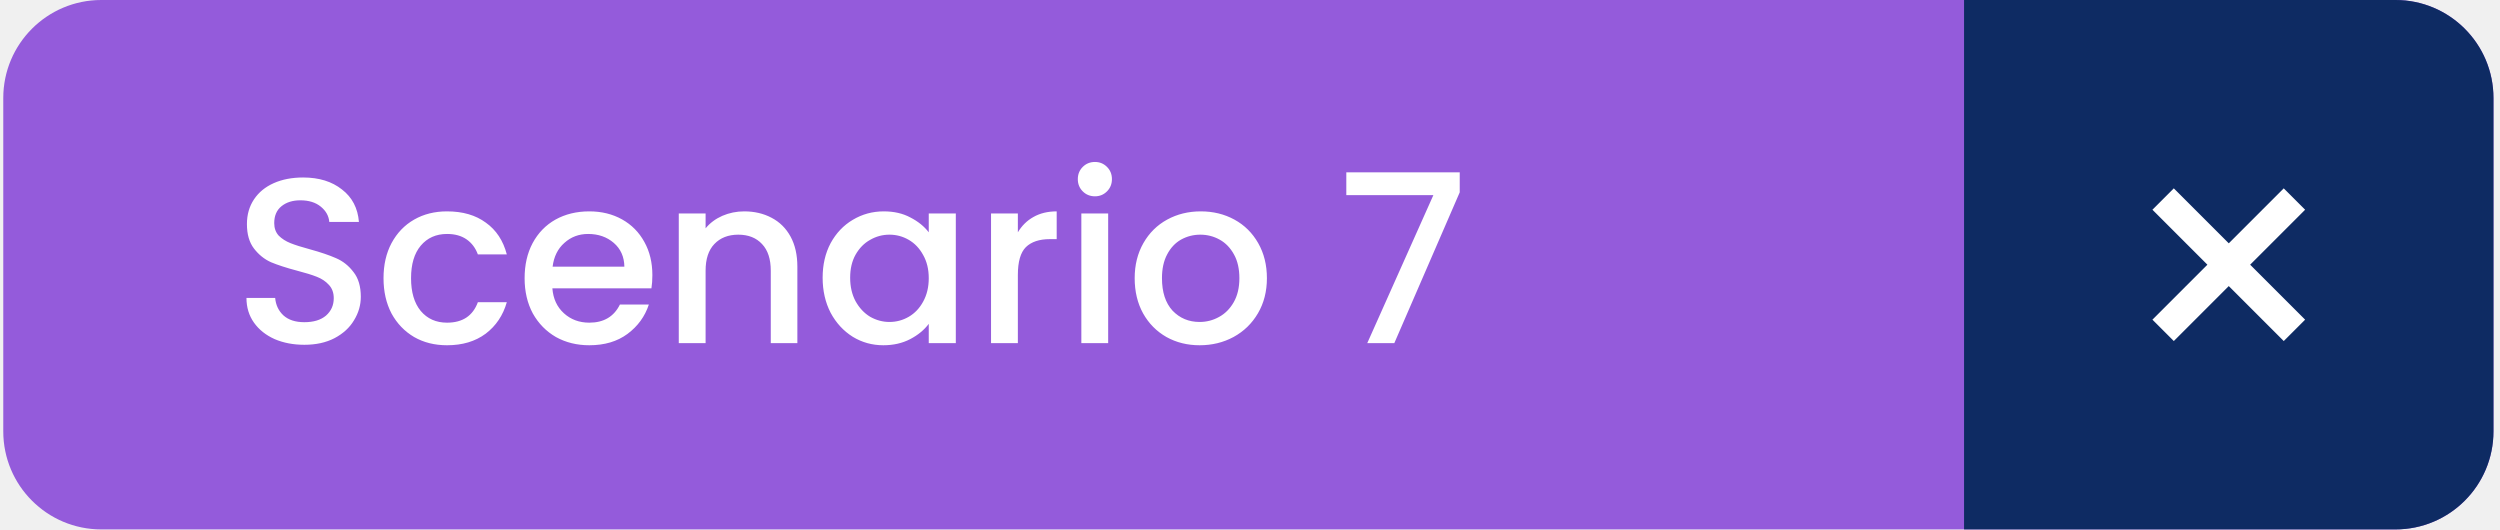
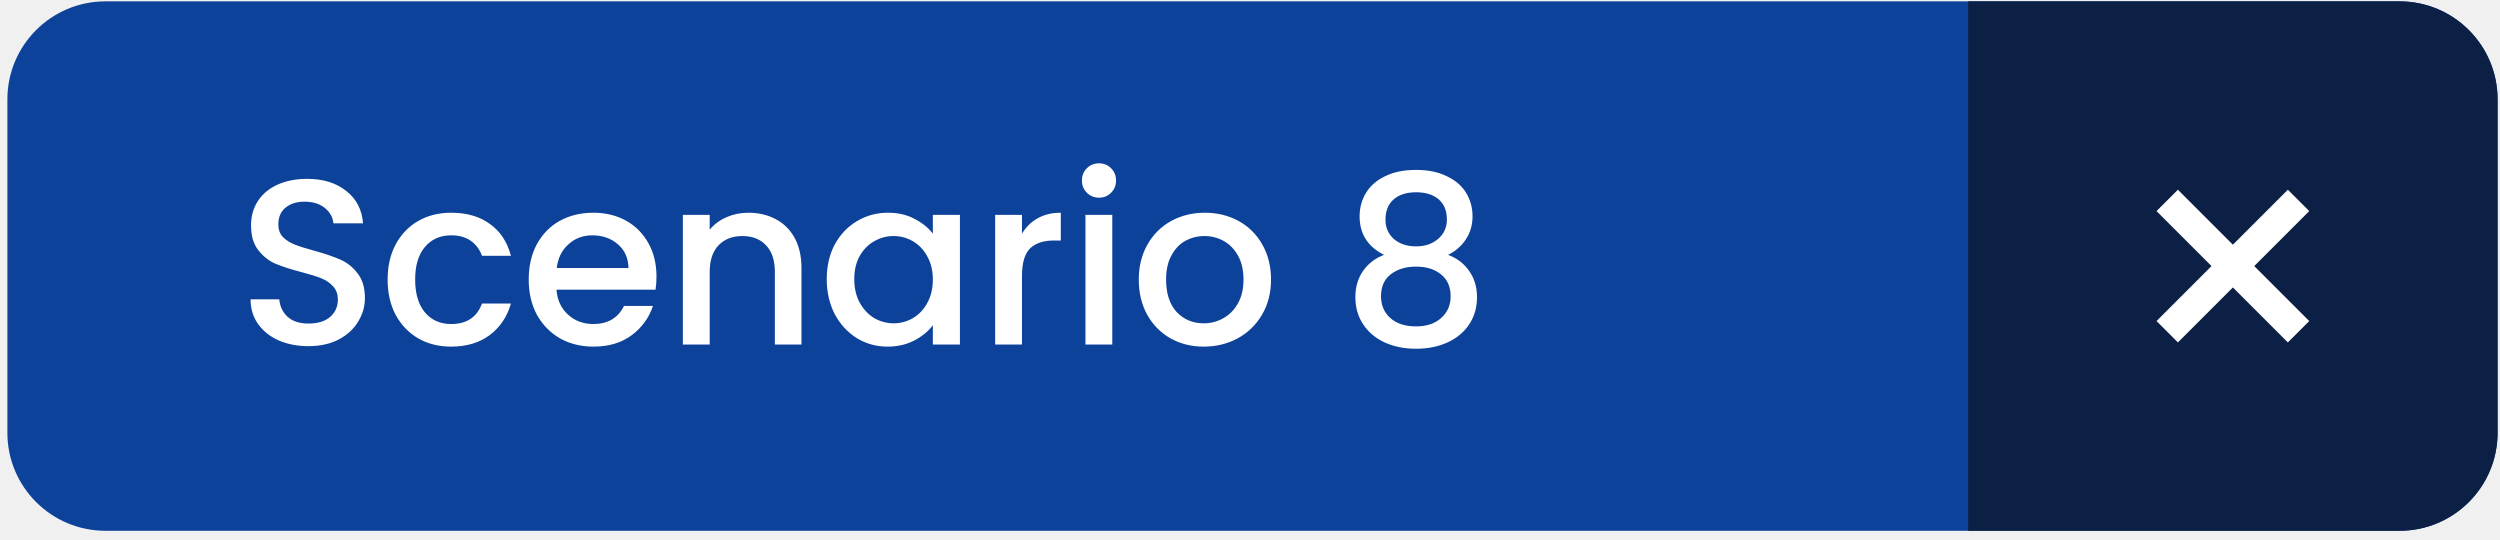
- <svg xmlns="http://www.w3.org/2000/svg" width="255" height="54" viewBox="0 0 255 54" fill="none">
-   <g clip-path="url(#clip0_1710_1071)">
-     <rect x="0.334" width="254" height="54" rx="10" fill="#945BDB" />
-     <rect x="200.334" width="54" height="54" fill="#0E2B63" />
-     <g clip-path="url(#clip1_1710_1071)">
-       <path d="M235.122 21.392L232.941 19.211L227.334 24.818L221.727 19.211L219.546 21.392L225.153 26.999L219.546 32.606L221.727 34.787L227.334 29.18L232.941 34.787L235.122 32.606L229.515 26.999L235.122 21.392Z" fill="white" />
+ <svg xmlns="http://www.w3.org/2000/svg" width="255" height="55" viewBox="0 0 255 55" fill="none">
+   <g clip-path="url(#clip0_1909_2616)">
+     <rect x="0.753" y="0.139" width="254" height="54" rx="10" fill="#0D429B" />
+     <rect x="200.753" y="0.139" width="54" height="54" fill="#0C1F44" />
+     <g clip-path="url(#clip1_1909_2616)">
+       <path d="M235.542 21.531L233.361 19.351L227.753 24.958L222.146 19.351L219.965 21.531L225.573 27.139L219.965 32.746L222.146 34.927L227.753 29.319L233.361 34.927L235.542 32.746L229.934 27.139L235.542 21.531Z" fill="white" />
    </g>
-     <path d="M31.043 35.168C29.923 35.168 28.915 34.976 28.019 34.592C27.123 34.192 26.419 33.632 25.907 32.912C25.395 32.192 25.139 31.352 25.139 30.392H28.067C28.131 31.112 28.411 31.704 28.907 32.168C29.419 32.632 30.131 32.864 31.043 32.864C31.987 32.864 32.723 32.64 33.251 32.192C33.779 31.728 34.043 31.136 34.043 30.416C34.043 29.856 33.875 29.4 33.539 29.048C33.219 28.696 32.811 28.424 32.315 28.232C31.835 28.04 31.163 27.832 30.299 27.608C29.211 27.32 28.323 27.032 27.635 26.744C26.963 26.44 26.387 25.976 25.907 25.352C25.427 24.728 25.187 23.896 25.187 22.856C25.187 21.896 25.427 21.056 25.907 20.336C26.387 19.616 27.059 19.064 27.923 18.68C28.787 18.296 29.787 18.104 30.923 18.104C32.539 18.104 33.859 18.512 34.883 19.328C35.923 20.128 36.499 21.232 36.611 22.64H33.587C33.539 22.032 33.251 21.512 32.723 21.08C32.195 20.648 31.499 20.432 30.635 20.432C29.851 20.432 29.211 20.632 28.715 21.032C28.219 21.432 27.971 22.008 27.971 22.76C27.971 23.272 28.123 23.696 28.427 24.032C28.747 24.352 29.147 24.608 29.627 24.8C30.107 24.992 30.763 25.2 31.595 25.424C32.699 25.728 33.595 26.032 34.283 26.336C34.987 26.64 35.579 27.112 36.059 27.752C36.555 28.376 36.803 29.216 36.803 30.272C36.803 31.12 36.571 31.92 36.107 32.672C35.659 33.424 34.995 34.032 34.115 34.496C33.251 34.944 32.227 35.168 31.043 35.168ZM39.119 28.376C39.119 27.016 39.391 25.824 39.935 24.8C40.495 23.76 41.263 22.96 42.239 22.4C43.215 21.84 44.335 21.56 45.599 21.56C47.199 21.56 48.519 21.944 49.559 22.712C50.615 23.464 51.327 24.544 51.695 25.952H48.743C48.503 25.296 48.119 24.784 47.591 24.416C47.063 24.048 46.399 23.864 45.599 23.864C44.479 23.864 43.583 24.264 42.911 25.064C42.255 25.848 41.927 26.952 41.927 28.376C41.927 29.8 42.255 30.912 42.911 31.712C43.583 32.512 44.479 32.912 45.599 32.912C47.183 32.912 48.231 32.216 48.743 30.824H51.695C51.311 32.168 50.591 33.24 49.535 34.04C48.479 34.824 47.167 35.216 45.599 35.216C44.335 35.216 43.215 34.936 42.239 34.376C41.263 33.8 40.495 33 39.935 31.976C39.391 30.936 39.119 29.736 39.119 28.376ZM66.542 28.064C66.542 28.56 66.51 29.008 66.446 29.408H56.342C56.422 30.464 56.814 31.312 57.518 31.952C58.222 32.592 59.086 32.912 60.11 32.912C61.582 32.912 62.622 32.296 63.23 31.064H66.182C65.782 32.28 65.054 33.28 63.998 34.064C62.958 34.832 61.662 35.216 60.11 35.216C58.846 35.216 57.71 34.936 56.702 34.376C55.71 33.8 54.926 33 54.35 31.976C53.79 30.936 53.51 29.736 53.51 28.376C53.51 27.016 53.782 25.824 54.326 24.8C54.886 23.76 55.662 22.96 56.654 22.4C57.662 21.84 58.814 21.56 60.11 21.56C61.358 21.56 62.47 21.832 63.446 22.376C64.422 22.92 65.182 23.688 65.726 24.68C66.27 25.656 66.542 26.784 66.542 28.064ZM63.686 27.2C63.67 26.192 63.31 25.384 62.606 24.776C61.902 24.168 61.03 23.864 59.99 23.864C59.046 23.864 58.238 24.168 57.566 24.776C56.894 25.368 56.494 26.176 56.366 27.2H63.686ZM75.907 21.56C76.947 21.56 77.875 21.776 78.691 22.208C79.523 22.64 80.171 23.28 80.635 24.128C81.099 24.976 81.331 26 81.331 27.2V35H78.619V27.608C78.619 26.424 78.323 25.52 77.731 24.896C77.139 24.256 76.331 23.936 75.307 23.936C74.283 23.936 73.467 24.256 72.859 24.896C72.267 25.52 71.971 26.424 71.971 27.608V35H69.235V21.776H71.971V23.288C72.419 22.744 72.987 22.32 73.675 22.016C74.379 21.712 75.123 21.56 75.907 21.56ZM83.909 28.328C83.909 27 84.18 25.824 84.725 24.8C85.284 23.776 86.037 22.984 86.981 22.424C87.941 21.848 88.996 21.56 90.148 21.56C91.189 21.56 92.093 21.768 92.861 22.184C93.644 22.584 94.269 23.088 94.733 23.696V21.776H97.493V35H94.733V33.032C94.269 33.656 93.636 34.176 92.837 34.592C92.037 35.008 91.124 35.216 90.1 35.216C88.965 35.216 87.924 34.928 86.981 34.352C86.037 33.76 85.284 32.944 84.725 31.904C84.18 30.848 83.909 29.656 83.909 28.328ZM94.733 28.376C94.733 27.464 94.54 26.672 94.156 26C93.788 25.328 93.3 24.816 92.692 24.464C92.085 24.112 91.428 23.936 90.725 23.936C90.02 23.936 89.365 24.112 88.757 24.464C88.148 24.8 87.653 25.304 87.269 25.976C86.9 26.632 86.716 27.416 86.716 28.328C86.716 29.24 86.9 30.04 87.269 30.728C87.653 31.416 88.148 31.944 88.757 32.312C89.38 32.664 90.037 32.84 90.725 32.84C91.428 32.84 92.085 32.664 92.692 32.312C93.3 31.96 93.788 31.448 94.156 30.776C94.54 30.088 94.733 29.288 94.733 28.376ZM103.822 23.696C104.222 23.024 104.75 22.504 105.406 22.136C106.078 21.752 106.87 21.56 107.782 21.56V24.392H107.086C106.014 24.392 105.198 24.664 104.638 25.208C104.094 25.752 103.822 26.696 103.822 28.04V35H101.086V21.776H103.822V23.696ZM111.689 20.024C111.193 20.024 110.777 19.856 110.441 19.52C110.105 19.184 109.937 18.768 109.937 18.272C109.937 17.776 110.105 17.36 110.441 17.024C110.777 16.688 111.193 16.52 111.689 16.52C112.169 16.52 112.577 16.688 112.913 17.024C113.249 17.36 113.417 17.776 113.417 18.272C113.417 18.768 113.249 19.184 112.913 19.52C112.577 19.856 112.169 20.024 111.689 20.024ZM113.033 21.776V35H110.297V21.776H113.033ZM122.361 35.216C121.113 35.216 119.985 34.936 118.977 34.376C117.969 33.8 117.177 33 116.601 31.976C116.025 30.936 115.737 29.736 115.737 28.376C115.737 27.032 116.033 25.84 116.625 24.8C117.217 23.76 118.025 22.96 119.049 22.4C120.073 21.84 121.217 21.56 122.481 21.56C123.745 21.56 124.889 21.84 125.913 22.4C126.937 22.96 127.745 23.76 128.337 24.8C128.929 25.84 129.225 27.032 129.225 28.376C129.225 29.72 128.921 30.912 128.313 31.952C127.705 32.992 126.873 33.8 125.817 34.376C124.777 34.936 123.625 35.216 122.361 35.216ZM122.361 32.84C123.065 32.84 123.721 32.672 124.329 32.336C124.953 32 125.457 31.496 125.841 30.824C126.225 30.152 126.417 29.336 126.417 28.376C126.417 27.416 126.233 26.608 125.865 25.952C125.497 25.28 125.009 24.776 124.401 24.44C123.793 24.104 123.137 23.936 122.433 23.936C121.729 23.936 121.073 24.104 120.465 24.44C119.873 24.776 119.401 25.28 119.049 25.952C118.697 26.608 118.521 27.416 118.521 28.376C118.521 29.8 118.881 30.904 119.601 31.688C120.337 32.456 121.257 32.84 122.361 32.84ZM148.892 19.616L142.22 35H139.46L146.204 19.904H137.324V17.576H148.892V19.616Z" fill="white" />
+     <path d="M31.462 35.307C30.342 35.307 29.334 35.115 28.438 34.731C27.542 34.331 26.838 33.771 26.326 33.051C25.814 32.331 25.558 31.491 25.558 30.531H28.486C28.55 31.251 28.83 31.843 29.326 32.307C29.838 32.771 30.55 33.003 31.462 33.003C32.406 33.003 33.142 32.779 33.67 32.331C34.198 31.867 34.462 31.275 34.462 30.555C34.462 29.995 34.294 29.539 33.958 29.187C33.638 28.835 33.23 28.563 32.734 28.371C32.254 28.179 31.582 27.971 30.718 27.747C29.63 27.459 28.742 27.171 28.054 26.883C27.382 26.579 26.806 26.115 26.326 25.491C25.846 24.867 25.606 24.035 25.606 22.995C25.606 22.035 25.846 21.195 26.326 20.475C26.806 19.755 27.478 19.203 28.342 18.819C29.206 18.435 30.206 18.243 31.342 18.243C32.958 18.243 34.278 18.651 35.302 19.467C36.342 20.267 36.918 21.371 37.03 22.779H34.006C33.958 22.171 33.67 21.651 33.142 21.219C32.614 20.787 31.918 20.571 31.054 20.571C30.27 20.571 29.63 20.771 29.134 21.171C28.638 21.571 28.39 22.147 28.39 22.899C28.39 23.411 28.542 23.835 28.846 24.171C29.166 24.491 29.566 24.747 30.046 24.939C30.526 25.131 31.182 25.339 32.014 25.563C33.118 25.867 34.014 26.171 34.702 26.475C35.406 26.779 35.998 27.251 36.478 27.891C36.974 28.515 37.222 29.355 37.222 30.411C37.222 31.259 36.99 32.059 36.526 32.811C36.078 33.563 35.414 34.171 34.534 34.635C33.67 35.083 32.646 35.307 31.462 35.307ZM39.538 28.515C39.538 27.155 39.81 25.963 40.354 24.939C40.914 23.899 41.682 23.099 42.658 22.539C43.634 21.979 44.754 21.699 46.018 21.699C47.618 21.699 48.938 22.083 49.978 22.851C51.034 23.603 51.746 24.683 52.114 26.091H49.162C48.922 25.435 48.538 24.923 48.01 24.555C47.482 24.187 46.818 24.003 46.018 24.003C44.898 24.003 44.002 24.403 43.33 25.203C42.674 25.987 42.346 27.091 42.346 28.515C42.346 29.939 42.674 31.051 43.33 31.851C44.002 32.651 44.898 33.051 46.018 33.051C47.602 33.051 48.65 32.355 49.162 30.963H52.114C51.73 32.307 51.01 33.379 49.954 34.179C48.898 34.963 47.586 35.355 46.018 35.355C44.754 35.355 43.634 35.075 42.658 34.515C41.682 33.939 40.914 33.139 40.354 32.115C39.81 31.075 39.538 29.875 39.538 28.515ZM66.961 28.203C66.961 28.699 66.929 29.147 66.865 29.547H56.761C56.841 30.603 57.233 31.451 57.937 32.091C58.641 32.731 59.505 33.051 60.529 33.051C62.001 33.051 63.041 32.435 63.649 31.203H66.601C66.201 32.419 65.473 33.419 64.417 34.203C63.377 34.971 62.081 35.355 60.529 35.355C59.265 35.355 58.129 35.075 57.121 34.515C56.129 33.939 55.345 33.139 54.769 32.115C54.209 31.075 53.929 29.875 53.929 28.515C53.929 27.155 54.201 25.963 54.745 24.939C55.305 23.899 56.081 23.099 57.073 22.539C58.081 21.979 59.233 21.699 60.529 21.699C61.777 21.699 62.889 21.971 63.865 22.515C64.841 23.059 65.601 23.827 66.145 24.819C66.689 25.795 66.961 26.923 66.961 28.203ZM64.105 27.339C64.089 26.331 63.729 25.523 63.025 24.915C62.321 24.307 61.449 24.003 60.409 24.003C59.465 24.003 58.657 24.307 57.985 24.915C57.313 25.507 56.913 26.315 56.785 27.339H64.105ZM76.326 21.699C77.365 21.699 78.293 21.915 79.109 22.347C79.942 22.779 80.59 23.419 81.053 24.267C81.517 25.115 81.749 26.139 81.749 27.339V35.139H79.037V27.747C79.037 26.563 78.742 25.659 78.15 25.035C77.558 24.395 76.749 24.075 75.725 24.075C74.701 24.075 73.885 24.395 73.278 25.035C72.686 25.659 72.389 26.563 72.389 27.747V35.139H69.653V21.915H72.389V23.427C72.838 22.883 73.406 22.459 74.094 22.155C74.797 21.851 75.541 21.699 76.326 21.699ZM84.328 28.467C84.328 27.139 84.6 25.963 85.144 24.939C85.704 23.915 86.456 23.123 87.4 22.563C88.359 21.987 89.415 21.699 90.567 21.699C91.608 21.699 92.511 21.907 93.279 22.323C94.064 22.723 94.688 23.227 95.151 23.835V21.915H97.912V35.139H95.151V33.171C94.688 33.795 94.055 34.315 93.255 34.731C92.456 35.147 91.543 35.355 90.519 35.355C89.383 35.355 88.344 35.067 87.4 34.491C86.456 33.899 85.704 33.083 85.144 32.043C84.6 30.987 84.328 29.795 84.328 28.467ZM95.151 28.515C95.151 27.603 94.96 26.811 94.576 26.139C94.207 25.467 93.719 24.955 93.112 24.603C92.504 24.251 91.847 24.075 91.144 24.075C90.439 24.075 89.784 24.251 89.175 24.603C88.567 24.939 88.072 25.443 87.688 26.115C87.32 26.771 87.135 27.555 87.135 28.467C87.135 29.379 87.32 30.179 87.688 30.867C88.072 31.555 88.567 32.083 89.175 32.451C89.799 32.803 90.456 32.979 91.144 32.979C91.847 32.979 92.504 32.803 93.112 32.451C93.719 32.099 94.207 31.587 94.576 30.915C94.96 30.227 95.151 29.427 95.151 28.515ZM104.241 23.835C104.641 23.163 105.169 22.643 105.825 22.275C106.497 21.891 107.289 21.699 108.201 21.699V24.531H107.505C106.433 24.531 105.617 24.803 105.057 25.347C104.513 25.891 104.241 26.835 104.241 28.179V35.139H101.505V21.915H104.241V23.835ZM112.108 20.163C111.612 20.163 111.196 19.995 110.86 19.659C110.524 19.323 110.356 18.907 110.356 18.411C110.356 17.915 110.524 17.499 110.86 17.163C111.196 16.827 111.612 16.659 112.108 16.659C112.588 16.659 112.996 16.827 113.332 17.163C113.668 17.499 113.836 17.915 113.836 18.411C113.836 18.907 113.668 19.323 113.332 19.659C112.996 19.995 112.588 20.163 112.108 20.163ZM113.452 21.915V35.139H110.716V21.915H113.452ZM122.78 35.355C121.532 35.355 120.404 35.075 119.396 34.515C118.388 33.939 117.596 33.139 117.02 32.115C116.444 31.075 116.156 29.875 116.156 28.515C116.156 27.171 116.452 25.979 117.044 24.939C117.636 23.899 118.444 23.099 119.468 22.539C120.492 21.979 121.636 21.699 122.9 21.699C124.164 21.699 125.308 21.979 126.332 22.539C127.356 23.099 128.164 23.899 128.756 24.939C129.348 25.979 129.644 27.171 129.644 28.515C129.644 29.859 129.34 31.051 128.732 32.091C128.124 33.131 127.292 33.939 126.236 34.515C125.196 35.075 124.044 35.355 122.78 35.355ZM122.78 32.979C123.484 32.979 124.14 32.811 124.748 32.475C125.372 32.139 125.876 31.635 126.26 30.963C126.644 30.291 126.836 29.475 126.836 28.515C126.836 27.555 126.652 26.747 126.284 26.091C125.916 25.419 125.428 24.915 124.82 24.579C124.212 24.243 123.556 24.075 122.852 24.075C122.148 24.075 121.492 24.243 120.884 24.579C120.292 24.915 119.82 25.419 119.468 26.091C119.116 26.747 118.94 27.555 118.94 28.515C118.94 29.939 119.3 31.043 120.02 31.827C120.756 32.595 121.676 32.979 122.78 32.979ZM141.175 25.995C139.511 25.163 138.679 23.851 138.679 22.059C138.679 21.195 138.895 20.403 139.327 19.683C139.759 18.963 140.407 18.395 141.271 17.979C142.135 17.547 143.191 17.331 144.439 17.331C145.671 17.331 146.719 17.547 147.583 17.979C148.463 18.395 149.119 18.963 149.551 19.683C149.983 20.403 150.199 21.195 150.199 22.059C150.199 22.955 149.967 23.747 149.503 24.435C149.055 25.107 148.455 25.627 147.703 25.995C148.615 26.331 149.335 26.883 149.863 27.651C150.391 28.403 150.655 29.291 150.655 30.315C150.655 31.355 150.391 32.275 149.863 33.075C149.335 33.875 148.599 34.491 147.655 34.923C146.711 35.355 145.639 35.571 144.439 35.571C143.239 35.571 142.167 35.355 141.223 34.923C140.295 34.491 139.567 33.875 139.039 33.075C138.511 32.275 138.247 31.355 138.247 30.315C138.247 29.275 138.511 28.379 139.039 27.627C139.567 26.875 140.279 26.331 141.175 25.995ZM147.583 22.395C147.583 21.499 147.303 20.811 146.743 20.331C146.183 19.851 145.415 19.611 144.439 19.611C143.479 19.611 142.719 19.851 142.159 20.331C141.599 20.811 141.319 21.507 141.319 22.419C141.319 23.219 141.607 23.875 142.183 24.387C142.775 24.883 143.527 25.131 144.439 25.131C145.351 25.131 146.103 24.875 146.695 24.363C147.287 23.851 147.583 23.195 147.583 22.395ZM144.439 27.195C143.383 27.195 142.519 27.459 141.847 27.987C141.191 28.499 140.863 29.243 140.863 30.219C140.863 31.131 141.183 31.875 141.823 32.451C142.463 33.011 143.335 33.291 144.439 33.291C145.527 33.291 146.383 33.003 147.007 32.427C147.647 31.851 147.967 31.115 147.967 30.219C147.967 29.259 147.639 28.515 146.983 27.987C146.343 27.459 145.495 27.195 144.439 27.195Z" fill="white" />
  </g>
  <defs>
-     <clipPath id="clip0_1710_1071">
-       <rect x="0.334" width="254" height="54" rx="10" fill="white" />
+     <clipPath id="clip0_1909_2616">
+       <rect x="0.753" y="0.139" width="254" height="54" rx="10" fill="white" />
    </clipPath>
-     <clipPath id="clip1_1710_1071">
-       <rect width="15.576" height="15.576" fill="white" transform="translate(219.546 19.2109)" />
+     <clipPath id="clip1_1909_2616">
+       <rect width="15.576" height="15.576" fill="white" transform="translate(219.965 19.3506)" />
    </clipPath>
  </defs>
</svg>
